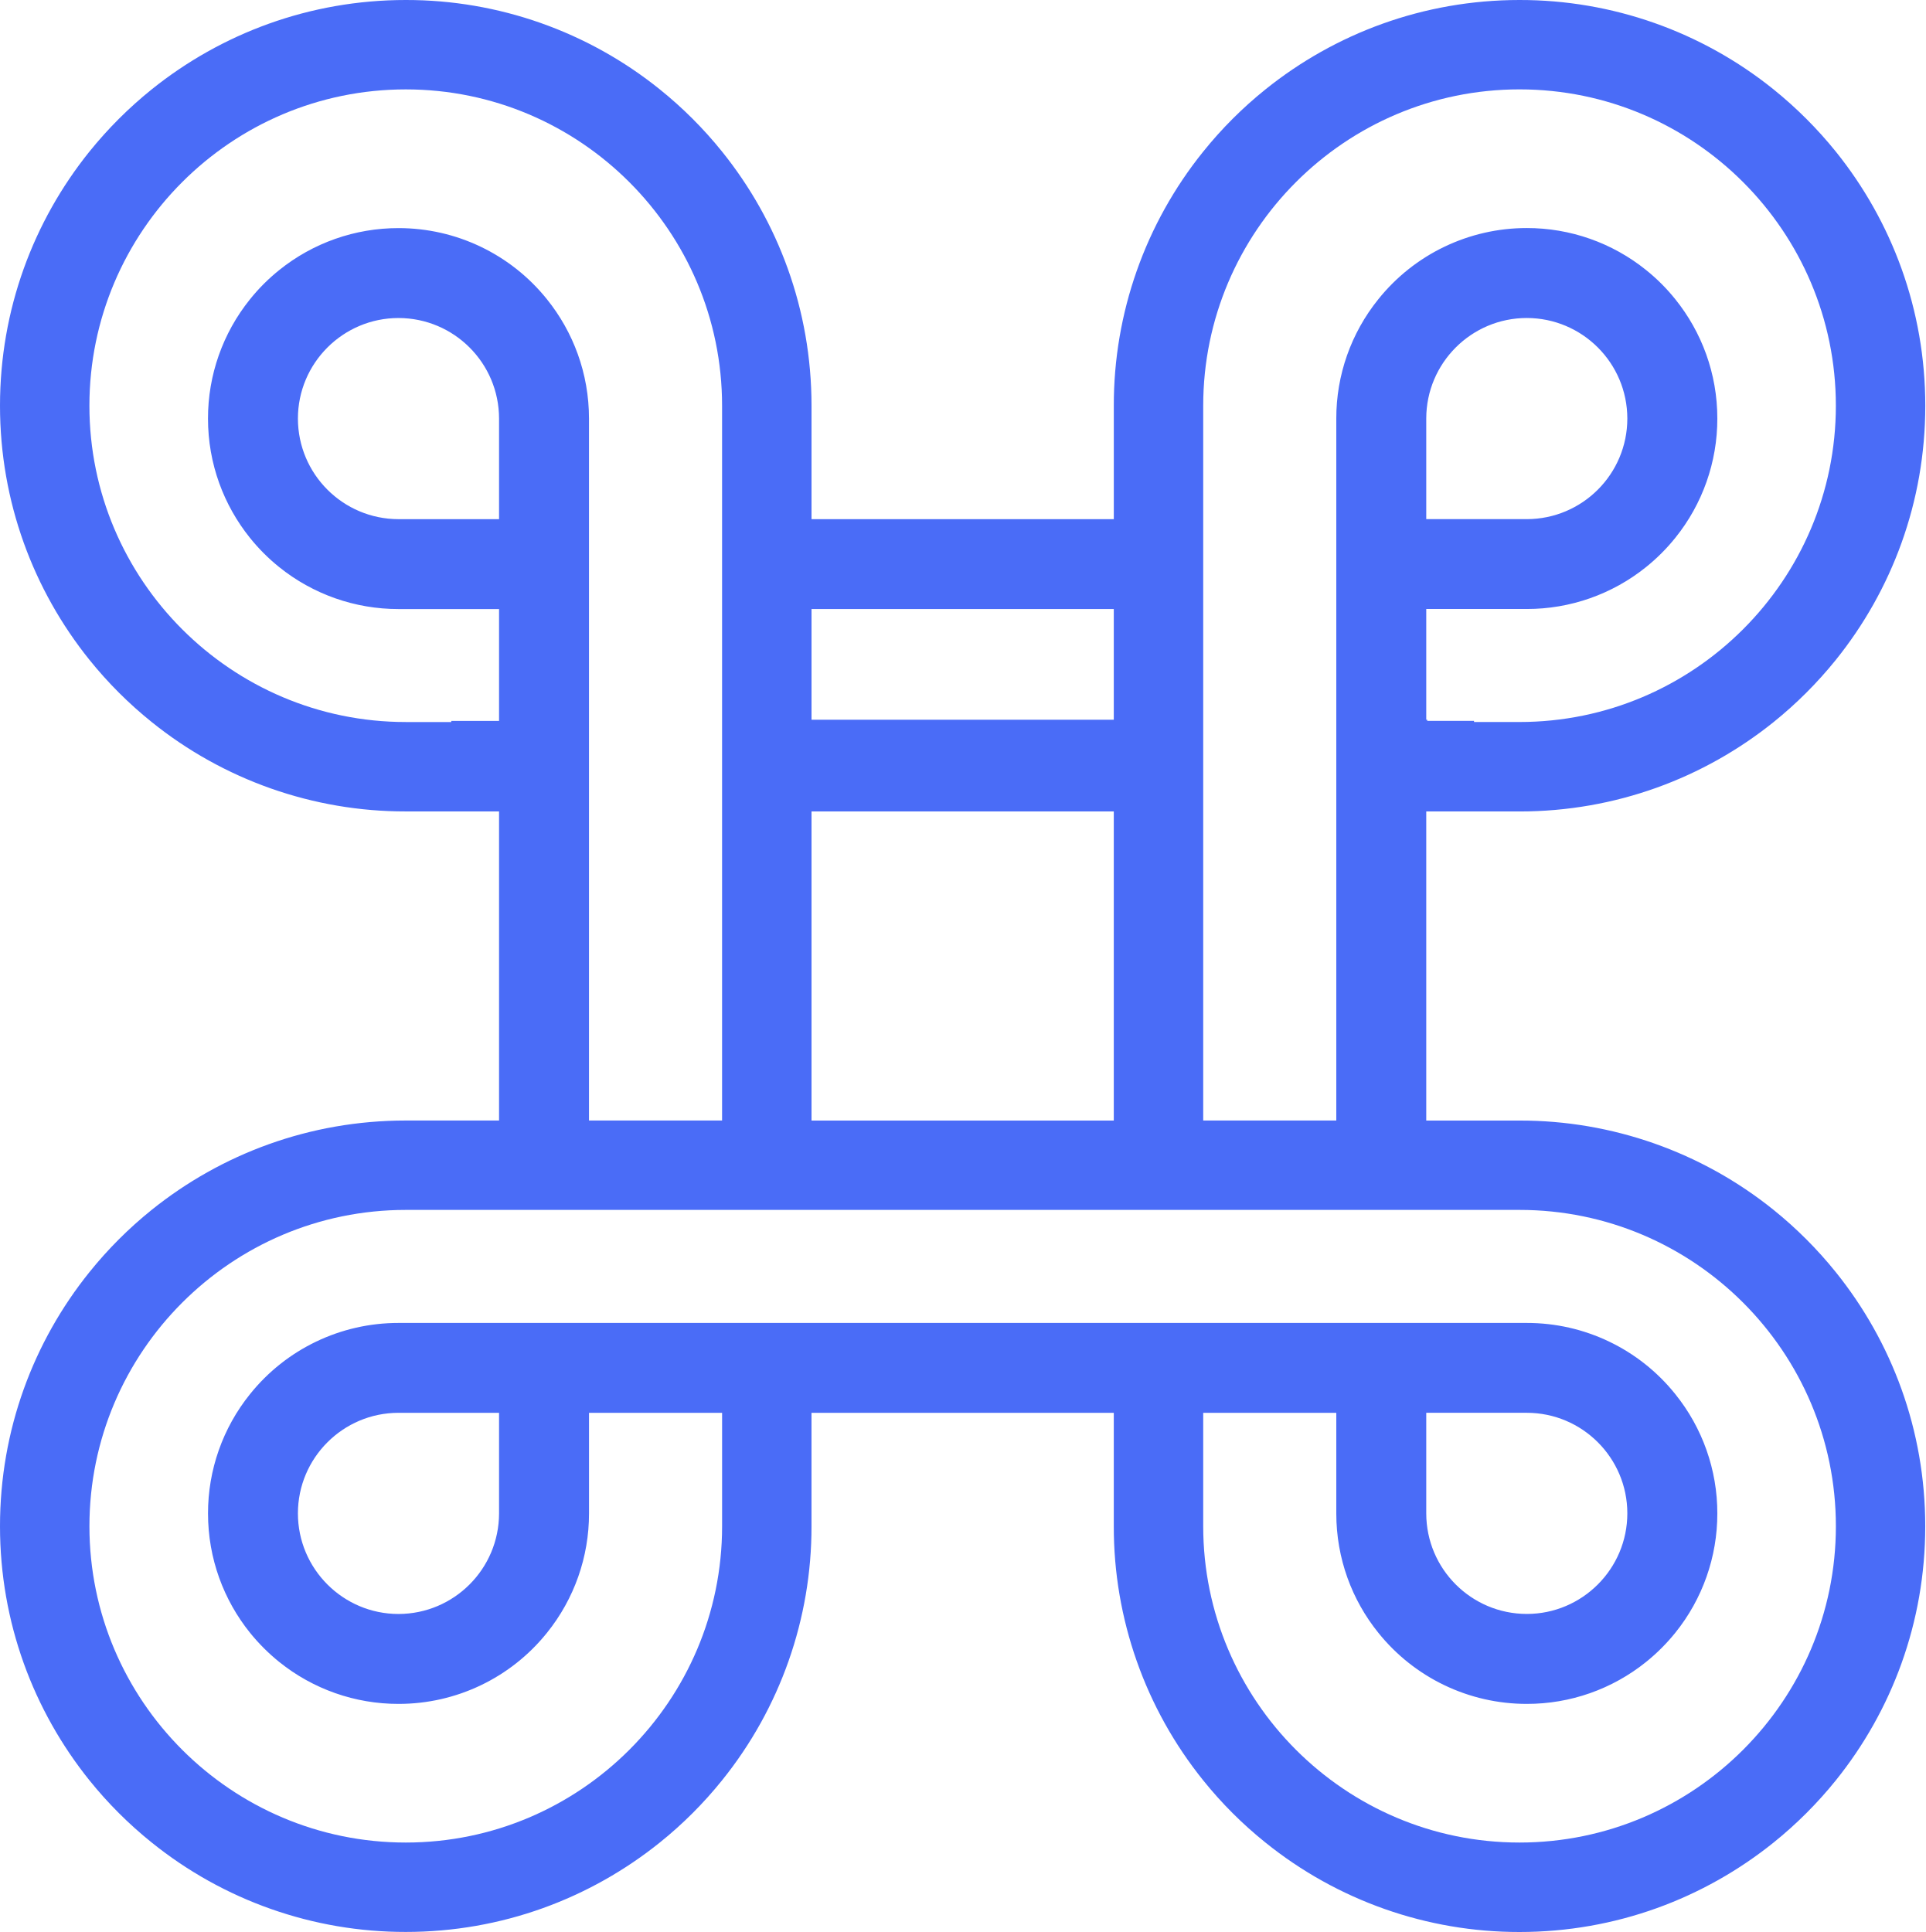
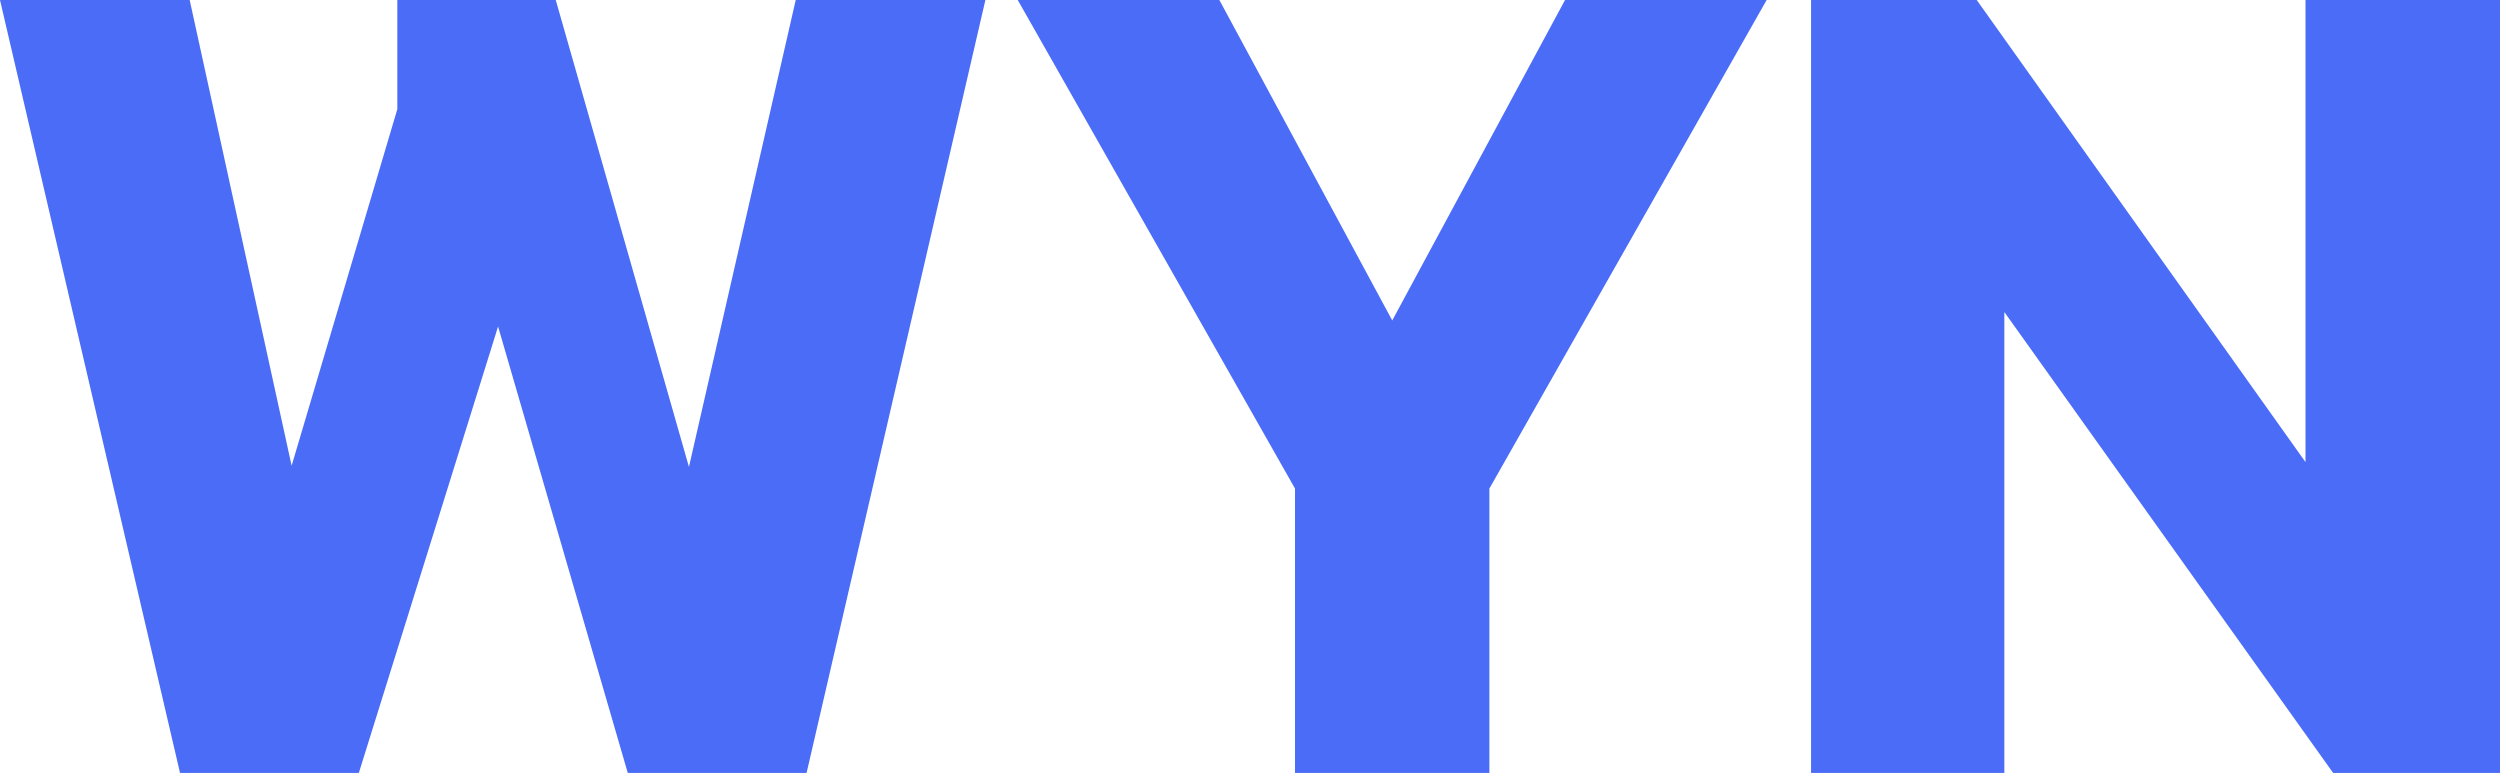
- <svg xmlns="http://www.w3.org/2000/svg" version="1.1" xlink="http://www.w3.org/1999/xlink" width="100%" height="100%" viewBox="3.098 2.93 93.804 94.14">
+ <svg xmlns="http://www.w3.org/2000/svg" version="1.1" xlink="http://www.w3.org/1999/xlink" width="100%" height="100%" viewBox="3.39 -70.5 228.03 70.5">
  <g fill="#4a6cf7">
-     <path d="M89.512 61.885a19.685 19.685 0 0 0-12.381-4.354h-4.543V42.47h4.543c4.688 0 8.992-1.632 12.381-4.356a20.035 20.035 0 0 0 3.033-3.032c2.727-3.389 4.357-7.693 4.357-12.381s-1.631-8.992-4.357-12.381a20.127 20.127 0 0 0-3.033-3.032A19.684 19.684 0 0 0 77.131 2.93c-4.684 0-8.99 1.633-12.377 4.356a19.763 19.763 0 0 0-3.033 3.032 19.677 19.677 0 0 0-4.356 12.381v5.528H42.637V22.7c0-4.688-1.63-8.992-4.357-12.381a19.846 19.846 0 0 0-3.032-3.032 19.689 19.689 0 0 0-12.38-4.357c-4.688 0-8.99 1.633-12.38 4.356a20.041 20.041 0 0 0-3.034 3.032c-2.725 3.389-4.356 7.694-4.356 12.381S4.73 31.691 7.454 35.08a19.86 19.86 0 0 0 3.034 3.032 19.68 19.68 0 0 0 12.38 4.356h4.545v15.061h-4.545c-4.688 0-8.99 1.631-12.38 4.354a19.879 19.879 0 0 0-3.034 3.035c-2.725 3.388-4.356 7.69-4.356 12.379s1.632 8.99 4.356 12.381a19.808 19.808 0 0 0 3.034 3.031 19.682 19.682 0 0 0 12.38 4.358c4.686 0 8.991-1.635 12.379-4.358a19.75 19.75 0 0 0 3.032-3.031 19.672 19.672 0 0 0 4.357-12.381v-5.525h14.728v5.527A19.69 19.69 0 0 0 61.72 89.68a19.668 19.668 0 0 0 3.033 3.031A19.682 19.682 0 0 0 77.13 97.07c4.688 0 8.992-1.635 12.381-4.359a19.982 19.982 0 0 0 3.033-3.031c2.728-3.391 4.356-7.693 4.356-12.381s-1.631-8.992-4.356-12.379a20.002 20.002 0 0 0-3.032-3.035zM61.721 42.47V22.698c0-8.499 6.912-15.413 15.41-15.413 8.5 0 15.414 6.914 15.414 15.413s-6.914 15.413-15.414 15.413h-2.215v-.056h-2.279V38h-.049v-5.396h4.898a9.244 9.244 0 0 0 5.812-2.043 9.321 9.321 0 0 0 1.425-1.425 9.242 9.242 0 0 0 2.047-5.812c0-2.2-.767-4.222-2.047-5.812a9.188 9.188 0 0 0-1.425-1.425 9.24 9.24 0 0 0-5.812-2.045 9.26 9.26 0 0 0-7.234 3.47 9.23 9.23 0 0 0-2.047 5.812v34.204h-6.484V42.47zm10.867-14.244v-4.901c0-2.701 2.197-4.9 4.898-4.9a4.905 4.905 0 0 1 4.899 4.9 4.905 4.905 0 0 1-4.899 4.901h-4.898zm-29.951 4.379h14.727v5.396H42.637v-5.396zm0 9.865h14.727v15.06H42.637V42.47zm-17.552-4.413v.055h-2.217c-8.5 0-15.414-6.914-15.414-15.413S14.368 7.286 22.868 7.286c8.499 0 15.411 6.914 15.411 15.413v34.83h-6.484V23.327c0-2.2-.767-4.222-2.046-5.812a9.263 9.263 0 0 0-7.235-3.47 9.244 9.244 0 0 0-5.812 2.045 9.188 9.188 0 0 0-1.425 1.425 9.246 9.246 0 0 0-2.045 5.812c0 2.201.767 4.221 2.045 5.812a9.321 9.321 0 0 0 1.425 1.425 9.25 9.25 0 0 0 5.812 2.043h4.899v5.451h-2.328zm2.328-14.732v4.902h-4.899a4.907 4.907 0 0 1-4.901-4.901c0-2.701 2.199-4.9 4.901-4.9a4.904 4.904 0 0 1 4.899 4.899zm49.718 69.386c-8.498 0-15.41-6.914-15.41-15.412v-5.527h6.484v4.902c0 2.201.766 4.226 2.047 5.814a9.261 9.261 0 0 0 7.234 3.467 9.238 9.238 0 0 0 5.812-2.043 9.405 9.405 0 0 0 1.425-1.424 9.244 9.244 0 0 0 2.047-5.814 9.24 9.24 0 0 0-2.047-5.811 9.25 9.25 0 0 0-7.237-3.47H22.515a9.254 9.254 0 0 0-7.237 3.47 9.243 9.243 0 0 0-2.045 5.811c0 2.201.767 4.226 2.045 5.814.421.522.899 1 1.425 1.424a9.244 9.244 0 0 0 5.812 2.043 9.253 9.253 0 0 0 7.235-3.467 9.249 9.249 0 0 0 2.046-5.814v-4.902h6.484v5.527c0 8.498-6.912 15.412-15.411 15.412-8.5 0-15.414-6.914-15.414-15.412 0-8.5 6.914-15.414 15.414-15.414h54.267c8.496 0 15.41 6.914 15.41 15.414-.001 8.498-6.915 15.412-15.415 15.412zm-4.543-16.039v-4.901h4.898c2.703 0 4.899 2.198 4.899 4.899s-2.196 4.902-4.899 4.902a4.904 4.904 0 0 1-4.898-4.9zm-45.175-4.901v4.901a4.908 4.908 0 0 1-4.899 4.902c-2.702 0-4.901-2.201-4.901-4.902s2.199-4.9 4.901-4.9h4.899z" />
+     <path d="M3.39 -70.5L19.81 0L36.12 0L48.82 -40.72L60.65 0L76.96 0L93.27 -70.5L75.97 -70.5L66.23 -27.91L54.08 -70.5L39.63 -70.5L39.63 -60.54L29.99 -28.02L20.69 -70.5Z M121.51 -25.94L121.51 0L139.24 0L139.24 -25.94L164.53 -70.5L146.14 -70.5L130.38 -41.27L114.61 -70.5L96.22 -70.5Z M168.58 -70.5L168.58 0L186.21 0L186.21 -42.04L216.2 0L231.42 0L231.42 -70.5L213.68 -70.5L213.68 -28.35L183.69 -70.5Z" />
  </g>
</svg>
